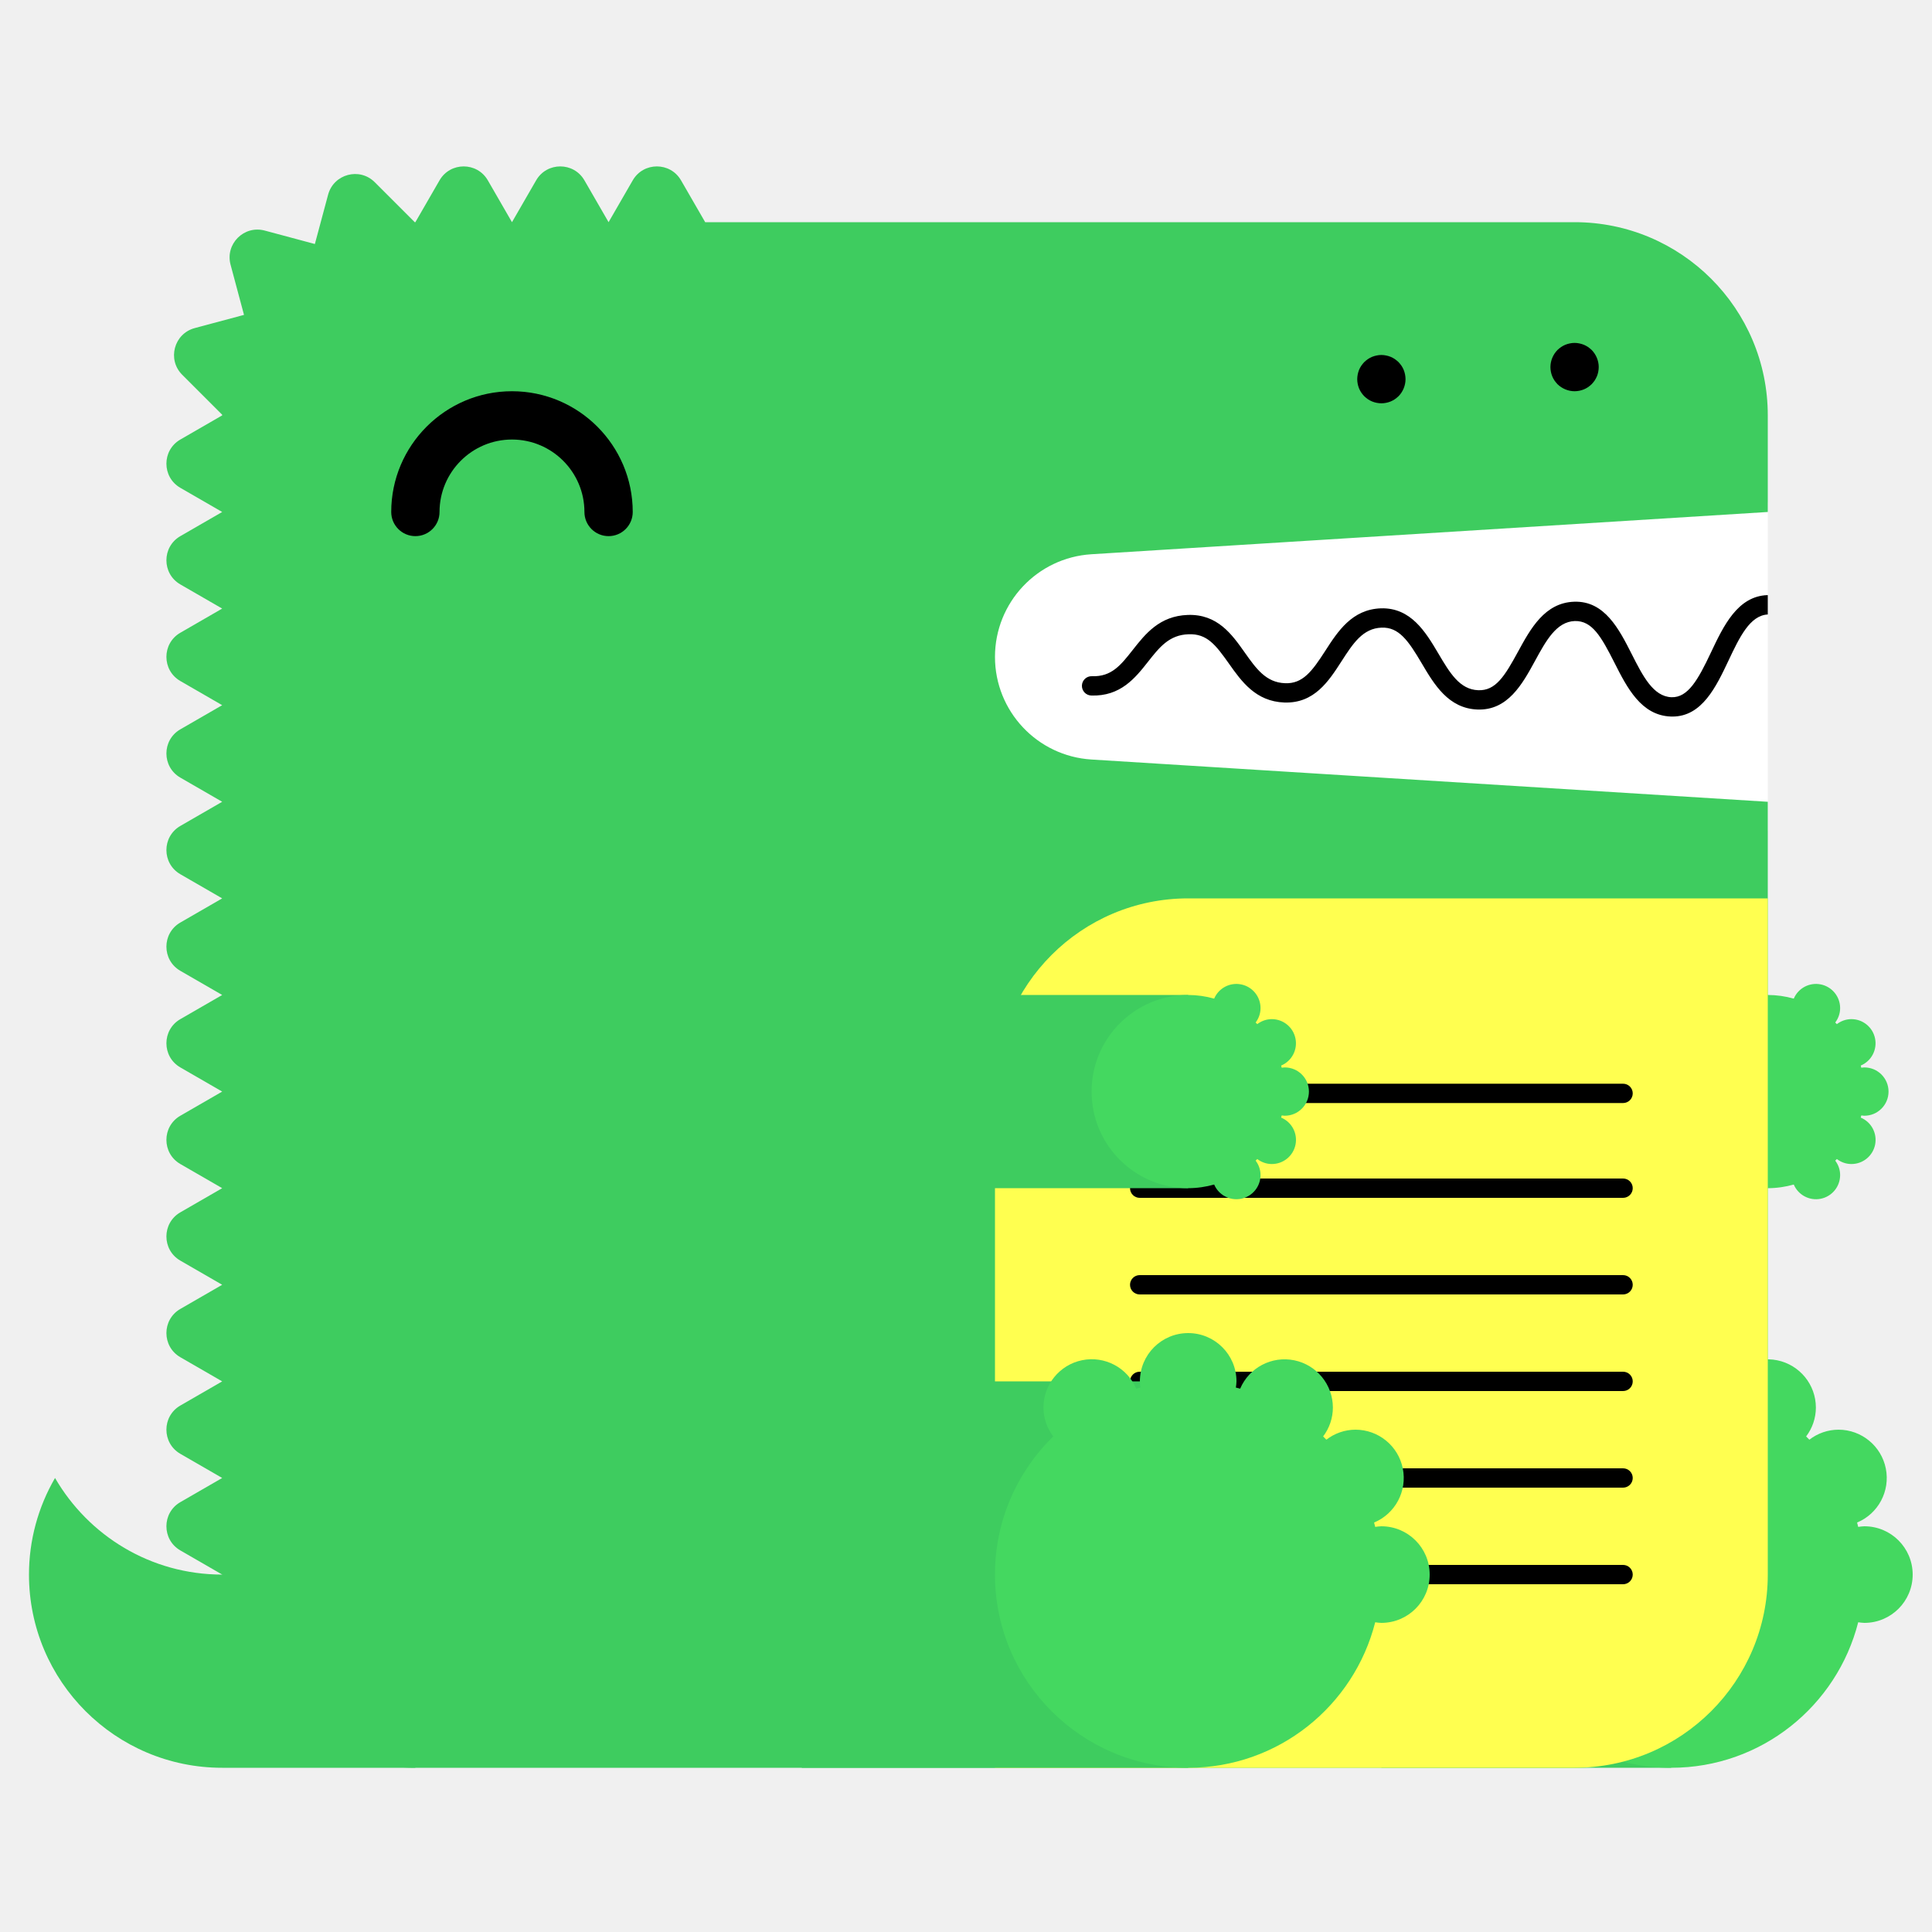
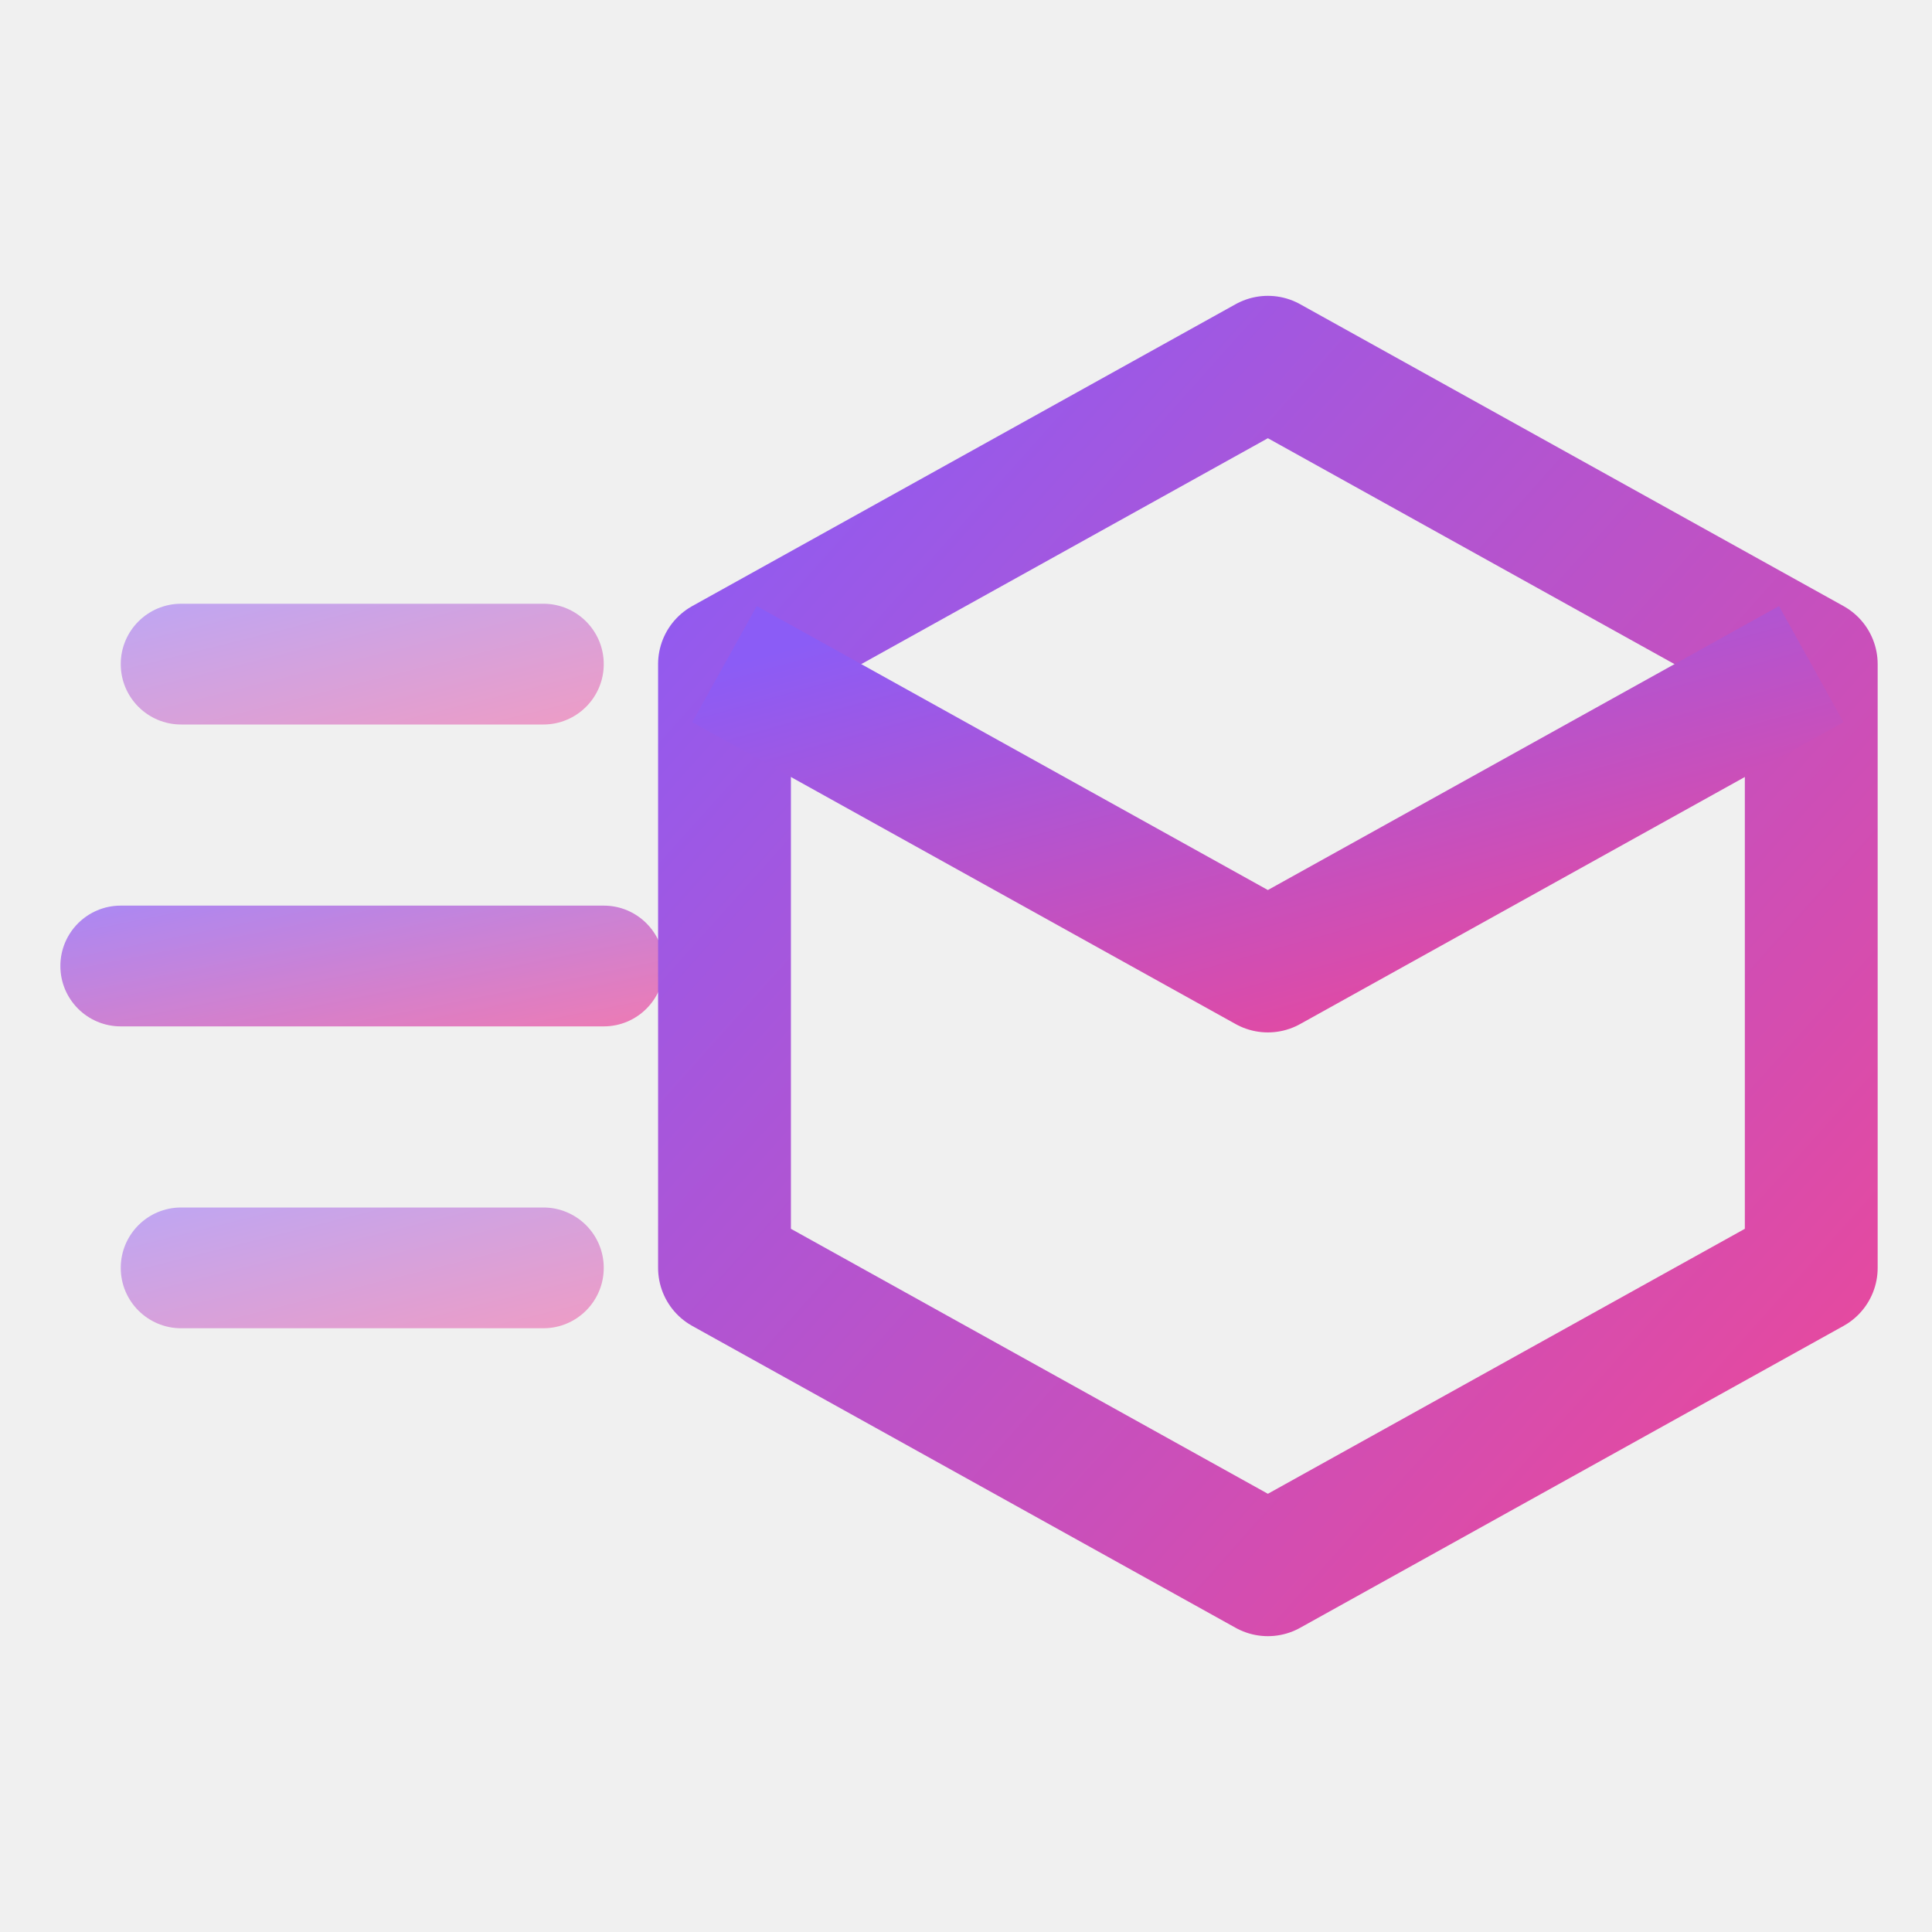
- <svg xmlns="http://www.w3.org/2000/svg" width="200" height="200" viewBox="0 0 200 200">
-   <g fill="none" fill-rule="evenodd">
-     <path fill="#FFF" d="M99 52h84v34H99z" />
-     <path d="M23 163c-7.398 0-13.843-4.027-17.303-10A19.886 19.886 0 0 0 3 163c0 11.046 8.954 20 20 20h20v-20H23z" fill="#3ECC5F" />
-     <path d="M112.98 57.376L183 53V43c0-11.046-8.954-20-20-20H73l-2.5-4.33c-1.112-1.925-3.889-1.925-5 0L63 23l-2.5-4.33c-1.111-1.925-3.889-1.925-5 0L53 23l-2.5-4.33c-1.111-1.925-3.889-1.925-5 0L43 23c-.022 0-.042.003-.065.003l-4.142-4.141c-1.57-1.571-4.252-.853-4.828 1.294l-1.369 5.104-5.192-1.392c-2.148-.575-4.111 1.389-3.535 3.536l1.39 5.193-5.102 1.367c-2.148.576-2.867 3.259-1.296 4.83l4.142 4.142c0 .021-.003.042-.003.064l-4.33 2.5c-1.925 1.111-1.925 3.889 0 5L23 53l-4.33 2.5c-1.925 1.111-1.925 3.889 0 5L23 63l-4.33 2.5c-1.925 1.111-1.925 3.889 0 5L23 73l-4.33 2.5c-1.925 1.111-1.925 3.889 0 5L23 83l-4.33 2.5c-1.925 1.111-1.925 3.889 0 5L23 93l-4.33 2.5c-1.925 1.111-1.925 3.889 0 5L23 103l-4.33 2.5c-1.925 1.111-1.925 3.889 0 5L23 113l-4.33 2.5c-1.925 1.111-1.925 3.889 0 5L23 123l-4.33 2.5c-1.925 1.111-1.925 3.889 0 5L23 133l-4.33 2.5c-1.925 1.111-1.925 3.889 0 5L23 143l-4.33 2.5c-1.925 1.111-1.925 3.889 0 5L23 153l-4.33 2.5c-1.925 1.111-1.925 3.889 0 5L23 163c0 11.046 8.954 20 20 20h120c11.046 0 20-8.954 20-20V83l-70.02-4.376A10.645 10.645 0 0 1 103 68c0-5.621 4.37-10.273 9.98-10.624" fill="#3ECC5F" />
-     <path fill="#3ECC5F" d="M143 183h30v-40h-30z" />
-     <path d="M193 158c-.219 0-.428.037-.639.064-.038-.15-.074-.301-.116-.451A5 5 0 0 0 190.32 148a4.96 4.96 0 0 0-3.016 1.036 26.531 26.531 0 0 0-.335-.336 4.955 4.955 0 0 0 1.011-2.987 5 5 0 0 0-9.599-1.959c-.148-.042-.297-.077-.445-.115.027-.211.064-.42.064-.639a5 5 0 0 0-5-5 5 5 0 0 0-5 5c0 .219.037.428.064.639-.148.038-.297.073-.445.115a4.998 4.998 0 0 0-9.599 1.959c0 1.125.384 2.151 1.011 2.987-3.717 3.632-6.031 8.693-6.031 14.3 0 11.046 8.954 20 20 20 9.339 0 17.16-6.41 19.361-15.064.211.027.42.064.639.064a5 5 0 0 0 5-5 5 5 0 0 0-5-5" fill="#44D860" />
-     <path fill="#3ECC5F" d="M153 123h30v-20h-30z" />
-     <path d="M193 115.5a2.5 2.5 0 1 0 0-5c-.109 0-.214.019-.319.032-.02-.075-.037-.15-.058-.225a2.501 2.501 0 0 0-.963-4.807c-.569 0-1.088.197-1.508.518a6.653 6.653 0 0 0-.168-.168c.314-.417.506-.931.506-1.494a2.5 2.5 0 0 0-4.8-.979A9.987 9.987 0 0 0 183 103c-5.522 0-10 4.478-10 10s4.478 10 10 10c.934 0 1.833-.138 2.69-.377a2.5 2.5 0 0 0 4.8-.979c0-.563-.192-1.077-.506-1.494.057-.055.113-.111.168-.168.42.321.939.518 1.508.518a2.5 2.5 0 0 0 .963-4.807c.021-.074.038-.15.058-.225.105.013.21.032.319.032" fill="#44D860" />
-     <path d="M63 55.5a2.5 2.5 0 0 1-2.5-2.5c0-4.136-3.364-7.5-7.5-7.5s-7.5 3.364-7.5 7.5a2.5 2.5 0 1 1-5 0c0-6.893 5.607-12.5 12.5-12.5S65.5 46.107 65.5 53a2.5 2.5 0 0 1-2.5 2.5" fill="#000" />
-     <path d="M103 183h60c11.046 0 20-8.954 20-20V93h-60c-11.046 0-20 8.954-20 20v70z" fill="#FFFF50" />
-     <path d="M168.02 124h-50.04a1 1 0 1 1 0-2h50.04a1 1 0 1 1 0 2m0 20h-50.04a1 1 0 1 1 0-2h50.04a1 1 0 1 1 0 2m0 20h-50.04a1 1 0 1 1 0-2h50.04a1 1 0 1 1 0 2m0-49.814h-50.04a1 1 0 1 1 0-2h50.04a1 1 0 1 1 0 2m0 19.814h-50.04a1 1 0 1 1 0-2h50.04a1 1 0 1 1 0 2m0 20h-50.04a1 1 0 1 1 0-2h50.04a1 1 0 1 1 0 2M183 61.611c-.012 0-.022-.006-.034-.005-3.09.105-4.552 3.196-5.842 5.923-1.346 2.85-2.387 4.703-4.093 4.647-1.889-.068-2.969-2.202-4.113-4.46-1.314-2.594-2.814-5.536-5.963-5.426-3.046.104-4.513 2.794-5.807 5.167-1.377 2.528-2.314 4.065-4.121 3.994-1.927-.07-2.951-1.805-4.136-3.813-1.321-2.236-2.848-4.75-5.936-4.664-2.994.103-4.465 2.385-5.763 4.4-1.373 2.13-2.335 3.428-4.165 3.351-1.973-.07-2.992-1.51-4.171-3.177-1.324-1.873-2.816-3.993-5.895-3.89-2.928.1-4.399 1.97-5.696 3.618-1.232 1.564-2.194 2.802-4.229 2.724a1 1 0 0 0-.072 2c3.017.101 4.545-1.8 5.872-3.487 1.177-1.496 2.193-2.787 4.193-2.855 1.926-.082 2.829 1.115 4.195 3.045 1.297 1.834 2.769 3.914 5.731 4.021 3.103.104 4.596-2.215 5.918-4.267 1.182-1.834 2.202-3.417 4.15-3.484 1.793-.067 2.769 1.35 4.145 3.681 1.297 2.197 2.766 4.686 5.787 4.796 3.125.108 4.634-2.62 5.949-5.035 1.139-2.088 2.214-4.06 4.119-4.126 1.793-.042 2.728 1.595 4.111 4.33 1.292 2.553 2.757 5.445 5.825 5.556l.169.003c3.064 0 4.518-3.075 5.805-5.794 1.139-2.41 2.217-4.68 4.067-4.773v-2z" fill="#000" />
-     <path fill="#3ECC5F" d="M83 183h40v-40H83z" />
-     <path d="M143 158c-.219 0-.428.037-.639.064-.038-.15-.074-.301-.116-.451A5 5 0 0 0 140.32 148a4.96 4.96 0 0 0-3.016 1.036 26.531 26.531 0 0 0-.335-.336 4.955 4.955 0 0 0 1.011-2.987 5 5 0 0 0-9.599-1.959c-.148-.042-.297-.077-.445-.115.027-.211.064-.42.064-.639a5 5 0 0 0-5-5 5 5 0 0 0-5 5c0 .219.037.428.064.639-.148.038-.297.073-.445.115a4.998 4.998 0 0 0-9.599 1.959c0 1.125.384 2.151 1.011 2.987-3.717 3.632-6.031 8.693-6.031 14.3 0 11.046 8.954 20 20 20 9.339 0 17.16-6.41 19.361-15.064.211.027.42.064.639.064a5 5 0 0 0 5-5 5 5 0 0 0-5-5" fill="#44D860" />
-     <path fill="#3ECC5F" d="M83 123h40v-20H83z" />
-     <path d="M133 115.5a2.5 2.5 0 1 0 0-5c-.109 0-.214.019-.319.032-.02-.075-.037-.15-.058-.225a2.501 2.501 0 0 0-.963-4.807c-.569 0-1.088.197-1.508.518a6.653 6.653 0 0 0-.168-.168c.314-.417.506-.931.506-1.494a2.5 2.5 0 0 0-4.8-.979A9.987 9.987 0 0 0 123 103c-5.522 0-10 4.478-10 10s4.478 10 10 10c.934 0 1.833-.138 2.69-.377a2.5 2.5 0 0 0 4.8-.979c0-.563-.192-1.077-.506-1.494.057-.055.113-.111.168-.168.42.321.939.518 1.508.518a2.5 2.5 0 0 0 .963-4.807c.021-.074.038-.15.058-.225.105.013.21.032.319.032" fill="#44D860" />
-     <path d="M143 41.75c-.16 0-.33-.02-.49-.05a2.52 2.52 0 0 1-.47-.14c-.15-.06-.29-.14-.431-.23-.13-.09-.259-.2-.38-.31-.109-.12-.219-.24-.309-.38s-.17-.28-.231-.43a2.619 2.619 0 0 1-.189-.96c0-.16.02-.33.05-.49.03-.16.08-.31.139-.47.061-.15.141-.29.231-.43.09-.13.2-.26.309-.38.121-.11.25-.22.38-.31.141-.09.281-.17.431-.23.149-.06.31-.11.47-.14.32-.07.65-.07.98 0 .159.03.32.08.47.14.149.06.29.14.43.23.13.09.259.2.38.31.11.12.22.25.31.38.09.14.17.28.23.43.06.16.11.31.14.47.029.16.05.33.05.49 0 .66-.271 1.31-.73 1.77-.121.11-.25.22-.38.31-.14.09-.281.17-.43.23a2.565 2.565 0 0 1-.96.19m20-1.25c-.66 0-1.3-.27-1.771-.73a3.802 3.802 0 0 1-.309-.38c-.09-.14-.17-.28-.231-.43a2.619 2.619 0 0 1-.189-.96c0-.66.27-1.3.729-1.77.121-.11.25-.22.38-.31.141-.09.281-.17.431-.23.149-.06.31-.11.47-.14.32-.07.66-.07.98 0 .159.03.32.08.47.14.149.06.29.14.43.23.13.09.259.2.38.31.459.47.73 1.11.73 1.77 0 .16-.021.33-.05.49-.03.16-.08.32-.14.47-.07.15-.14.29-.23.43-.09.13-.2.26-.31.38-.121.11-.25.22-.38.31-.14.09-.281.17-.43.23a2.565 2.565 0 0 1-.96.19" fill="#000" />
-   </g>
+ <svg xmlns="http://www.w3.org/2000/svg" width="32" height="32" viewBox="0 0 32 32" fill="none">
+   <defs>
+     <linearGradient id="hopbox-grad" x1="0%" y1="0%" x2="100%" y2="100%">
+       <stop offset="0%" stop-color="#8b5cf6" />
+       <stop offset="100%" stop-color="#ec4899" />
+     </linearGradient>
+   </defs>
+   <rect x="2" y="10" width="8" height="2" rx="1" fill="url(#hopbox-grad)" opacity="0.5" />
+   <rect x="1" y="15" width="10" height="2" rx="1" fill="url(#hopbox-grad)" opacity="0.7" />
+   <rect x="2" y="20" width="8" height="2" rx="1" fill="url(#hopbox-grad)" opacity="0.5" />
+   <path d="M21 6L30 11V21L21 26L12 21V11L21 6Z" stroke="url(#hopbox-grad)" stroke-width="2.2" stroke-linejoin="round" />
+   <path d="M12 11L21 16L30 11" stroke="url(#hopbox-grad)" stroke-width="2.2" stroke-linejoin="round" />
+   <path d="M21 16V26" stroke="url(#hopbox-grad)" stroke-width="2.2" />
</svg>
